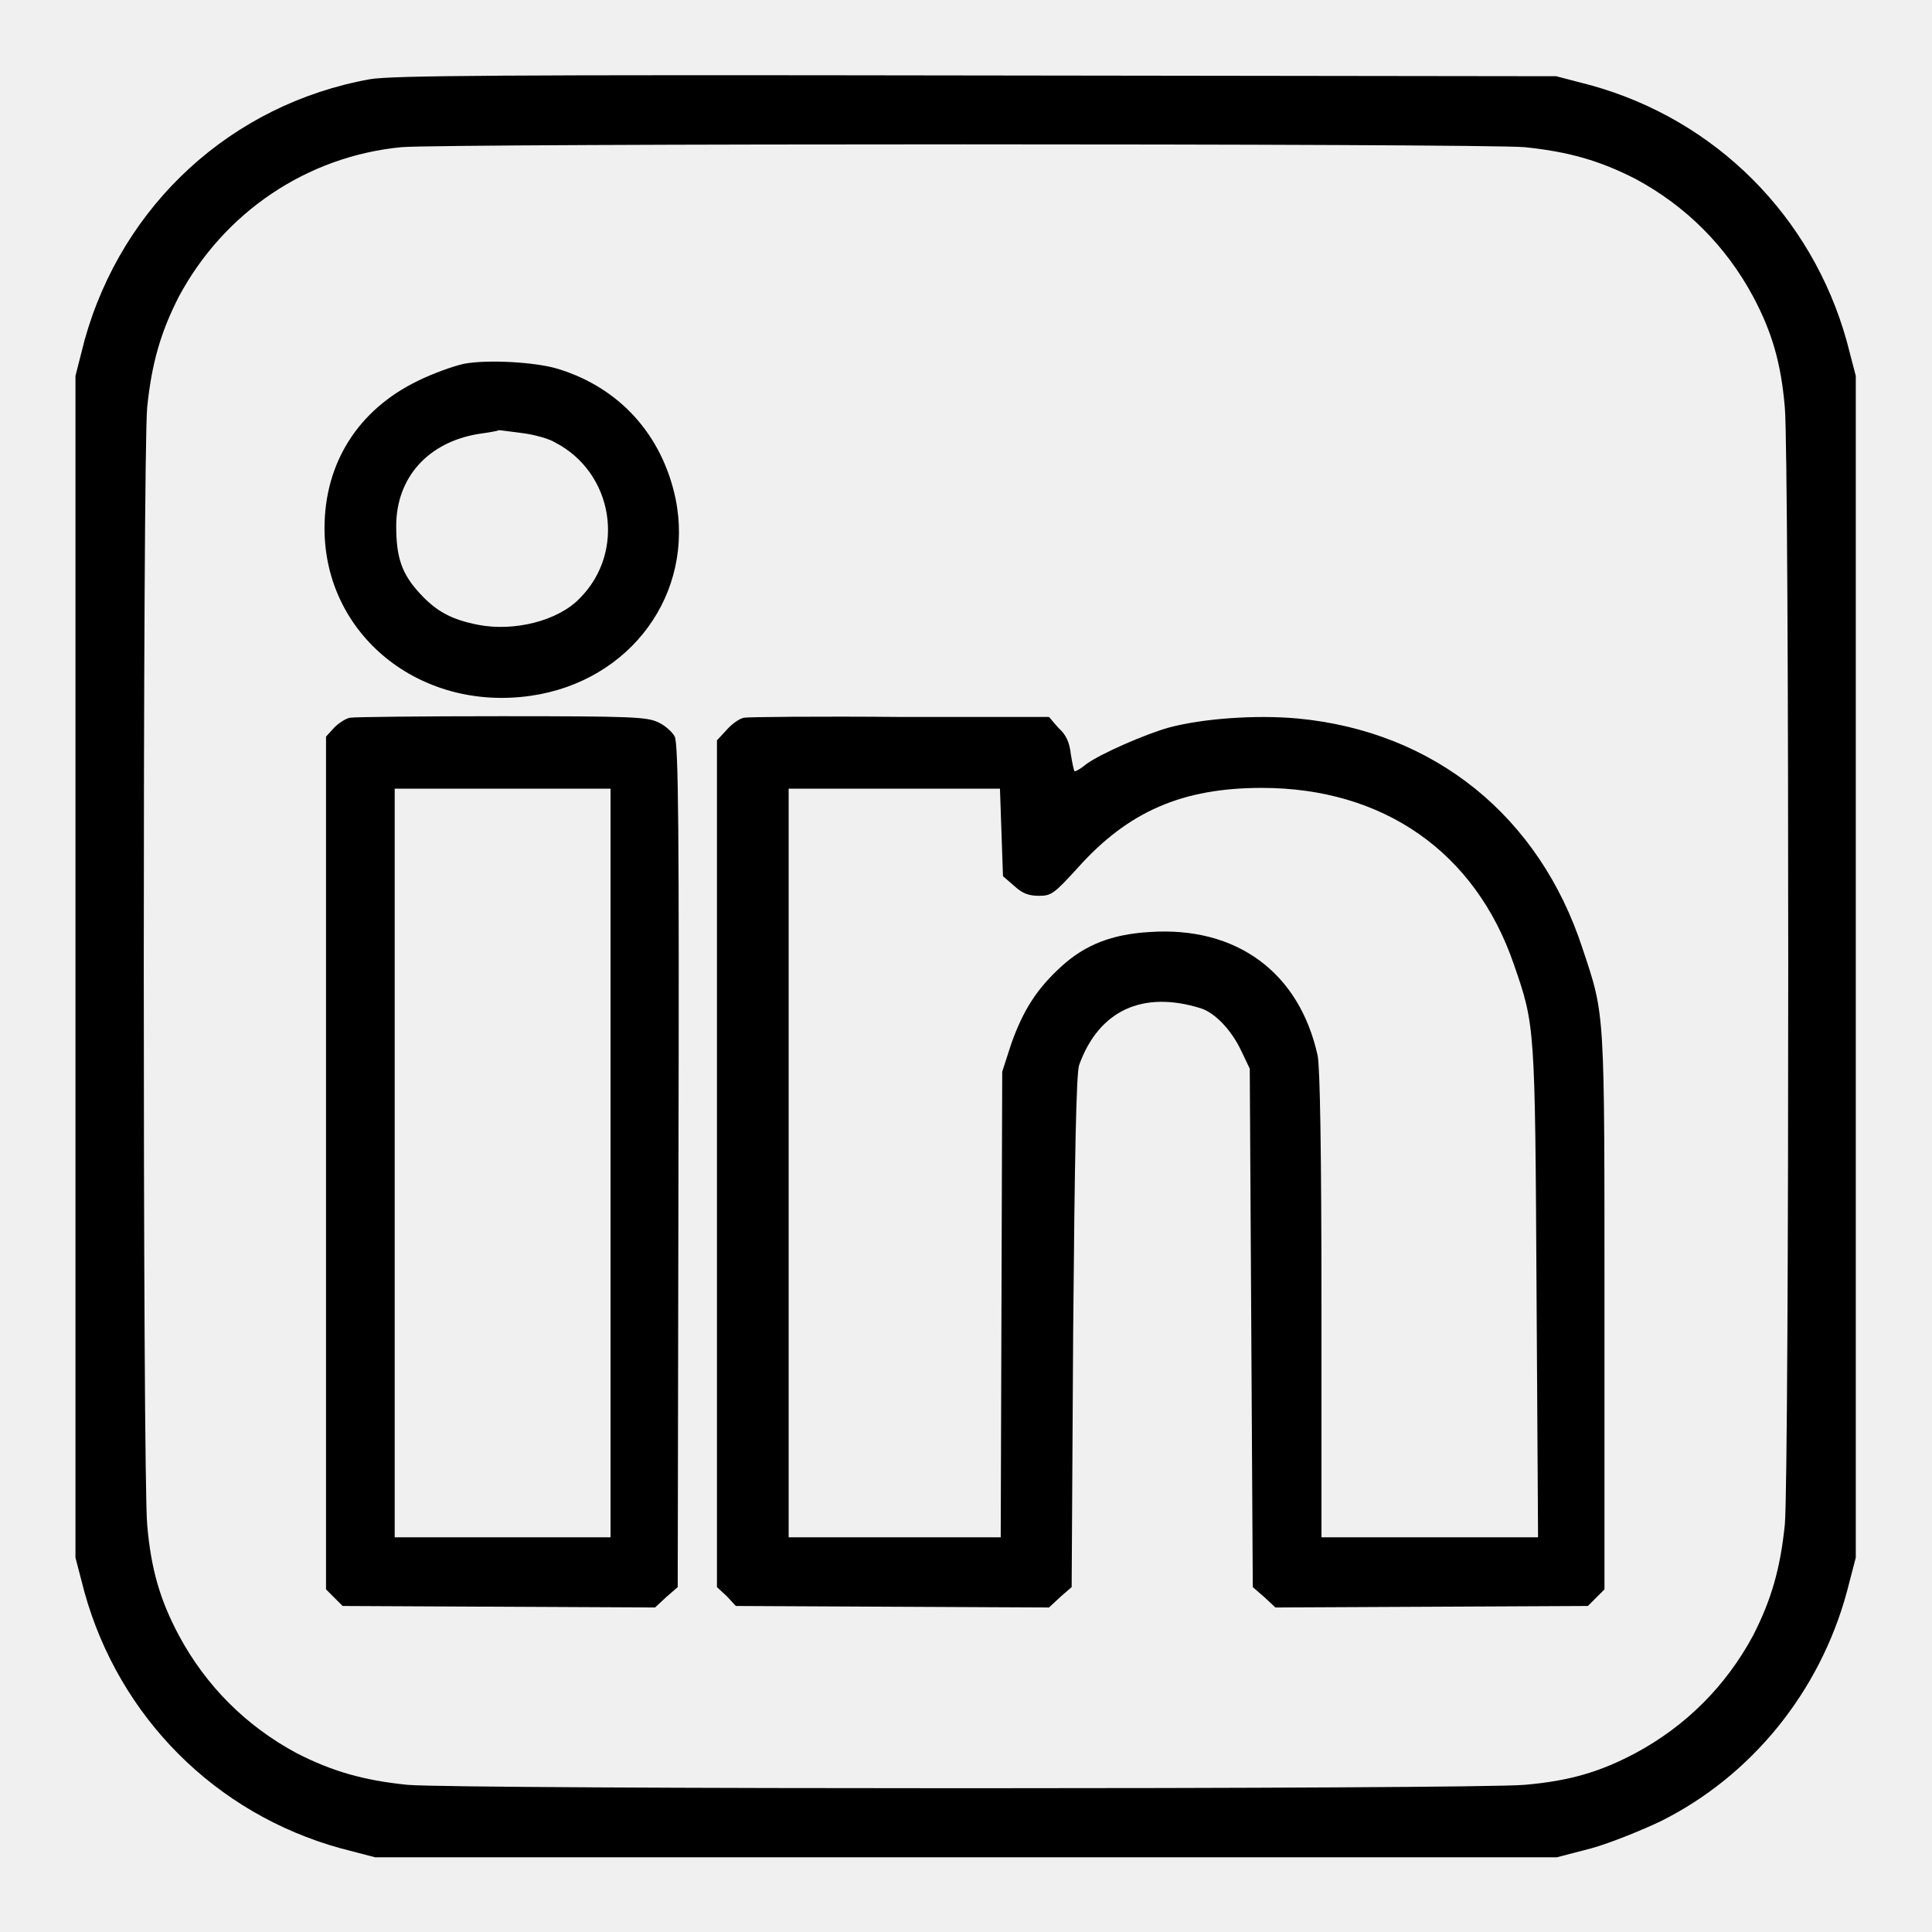
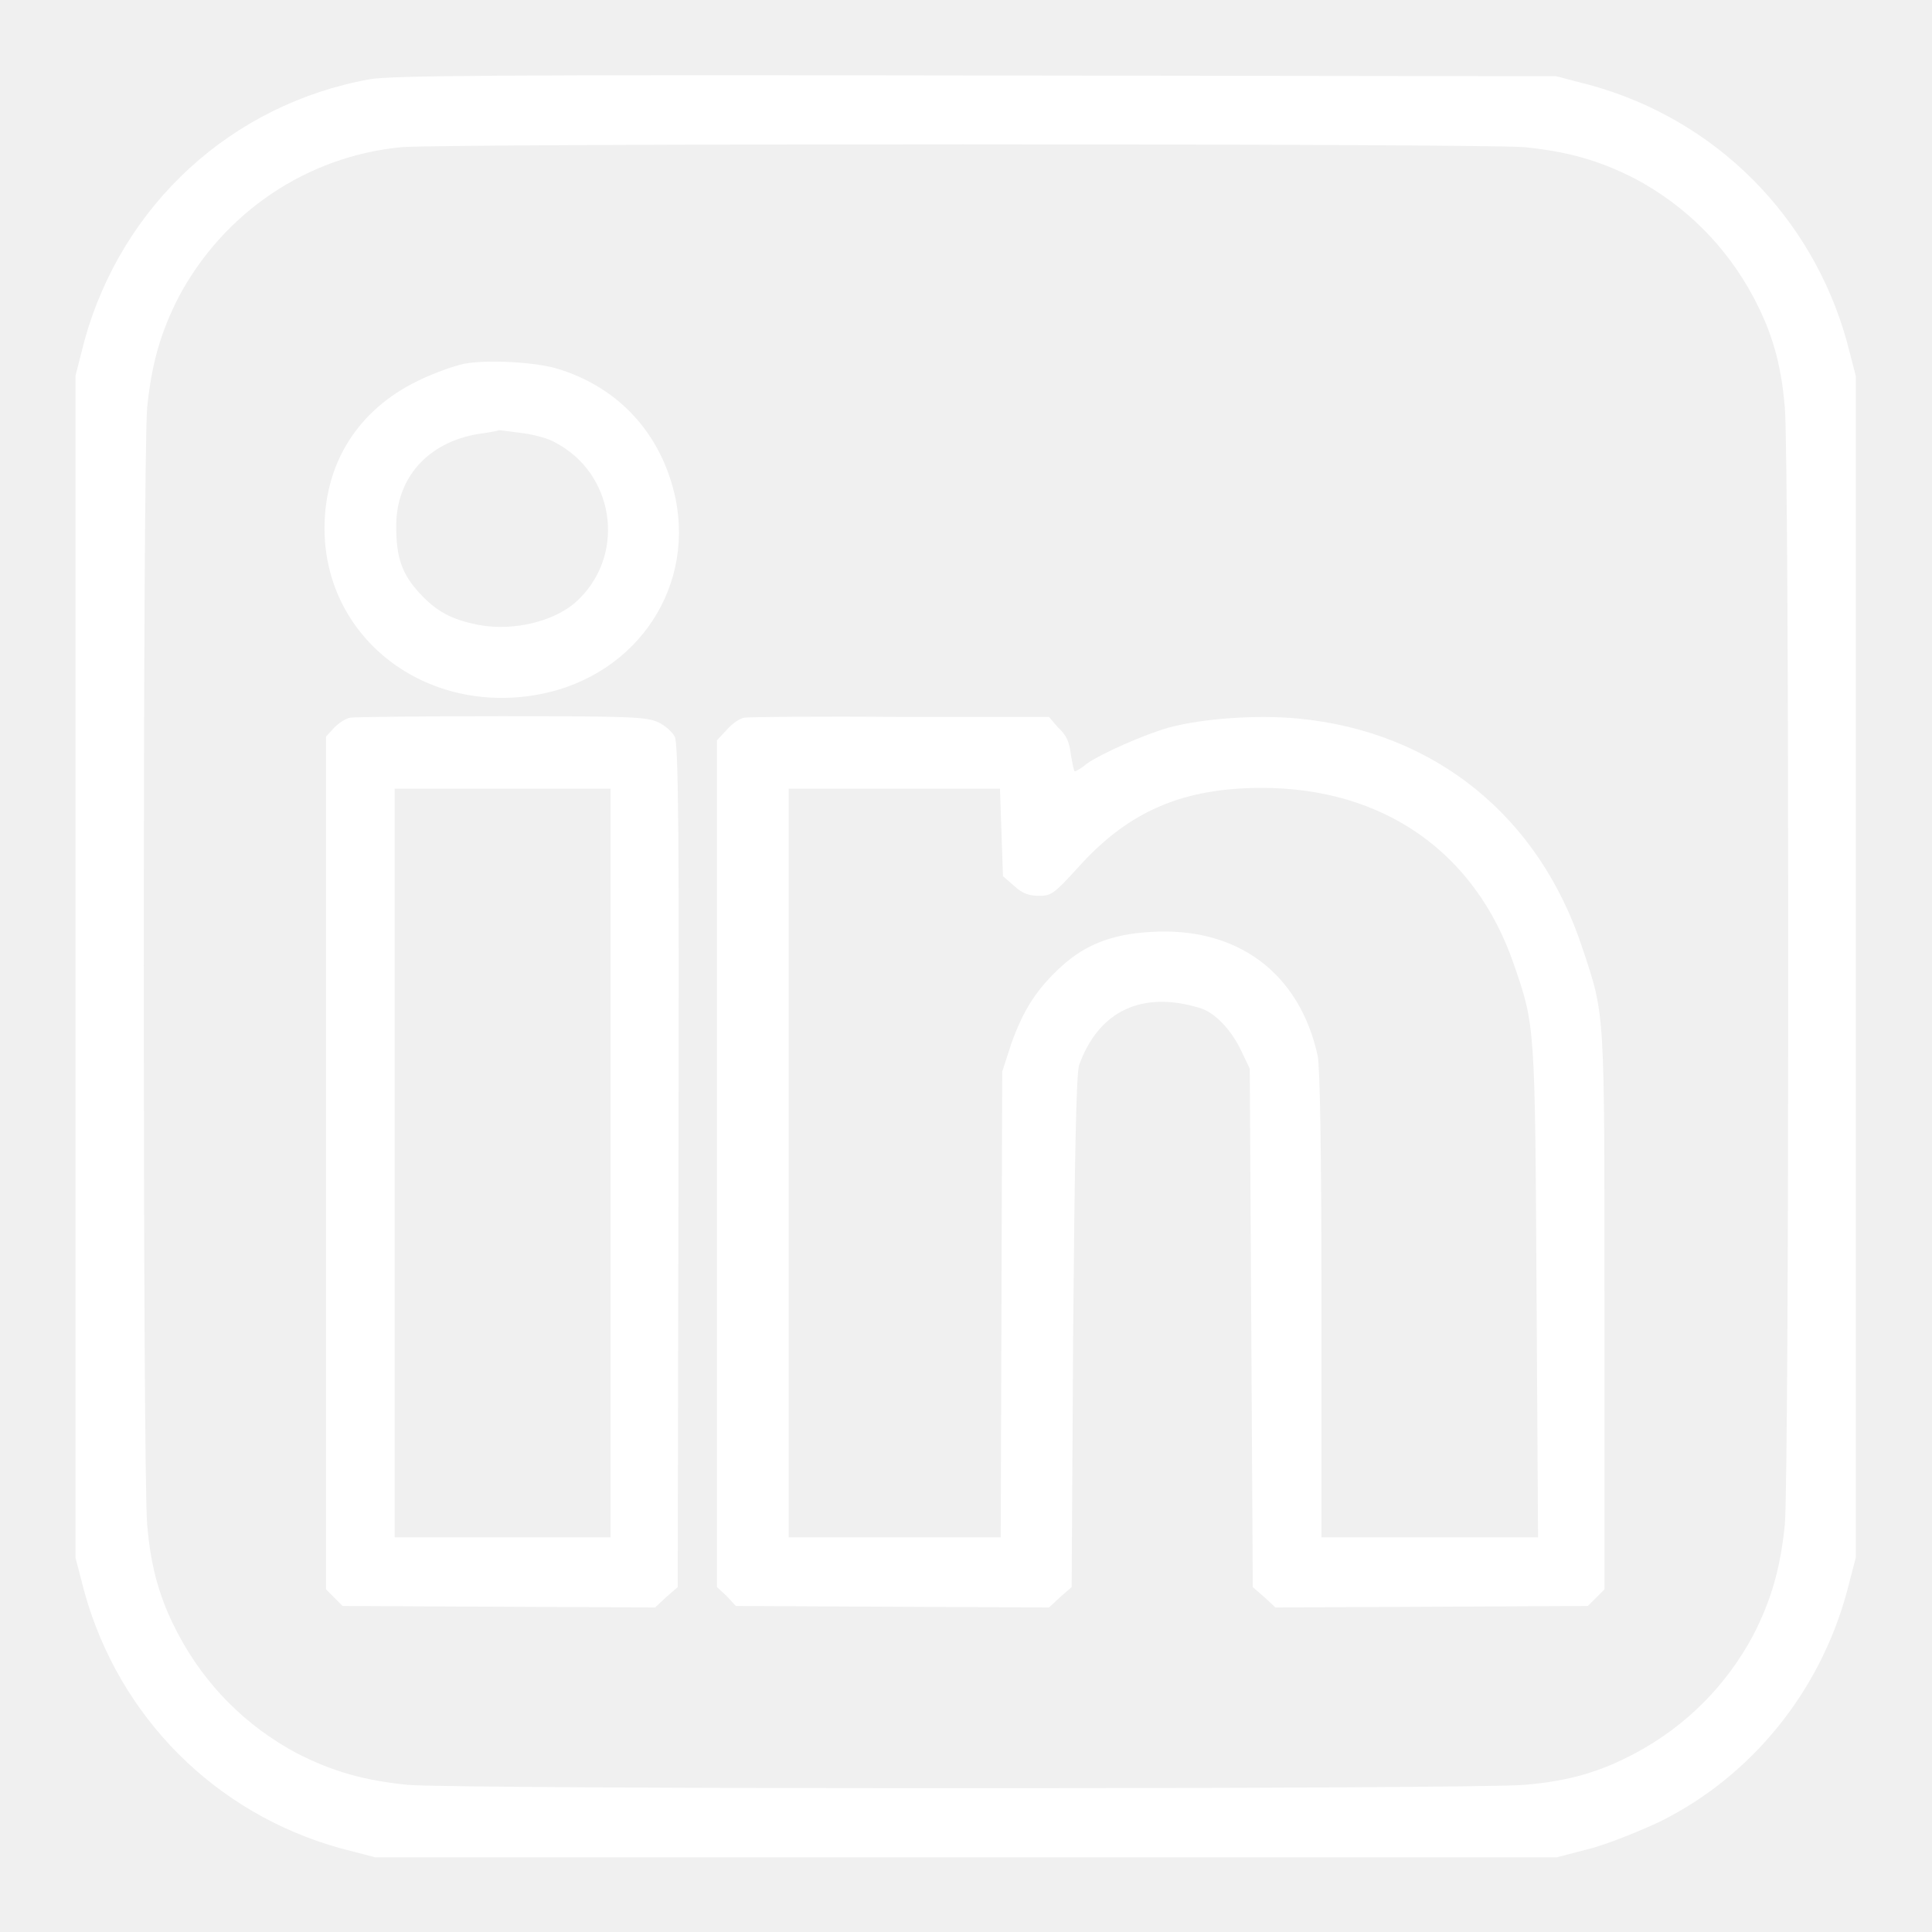
<svg xmlns="http://www.w3.org/2000/svg" version="1.1" x="0px" y="0px" viewBox="0 0 256 256" enable-background="new 0 0 256 256" xml:space="preserve">
  <g>
    <g>
      <g>
-         <path fill="#000000" d="M49,10.5c-18.3,3.3-32.8,16.6-37.8,34.6L10,49.8v78.3v78.3l1.2,4.6c4.6,16.5,17.3,29.3,33.9,33.9l4.6,1.2H128h78.3l4.6-1.2c2.5-0.7,6.7-2.4,9.2-3.6c12-6,21-17.1,24.6-30.3l1.2-4.6v-78.3V49.8l-1.2-4.6c-4.6-16.5-17.3-29.3-33.9-33.9l-4.6-1.2L129.4,10C66.3,9.9,51.9,10,49,10.5z M202,19.5c5.9,0.6,10,1.8,14.7,4.2c6.7,3.6,12,8.9,15.6,15.6c2.5,4.7,3.7,8.8,4.2,14.7c0.6,6.7,0.6,141.3,0,148c-0.6,5.9-1.8,10-4.2,14.7c-3.6,6.7-8.9,12-15.6,15.6c-4.7,2.5-8.8,3.7-14.7,4.2c-6.7,0.6-141.3,0.6-148,0c-5.9-0.6-10-1.8-14.7-4.2c-6.7-3.6-12-8.9-15.6-15.6c-2.5-4.7-3.7-8.8-4.2-14.7c-0.6-6.7-0.6-141.3,0-148c0.6-5.9,1.8-10,4.2-14.7c6-11.2,17-18.6,29.5-19.8C59.1,19,196.1,19,202,19.5z" />
-         <path fill="#000000" d="M61.5,48.2c-1.4,0.3-4.2,1.3-6.2,2.3C47.5,54.3,43,61.3,43,70c0,14.1,12.6,24.3,27.3,22.2c13.3-1.9,21.8-13.6,19.2-26.2c-1.8-8.4-7.4-14.6-15.5-17.1C71.2,48,64.7,47.6,61.5,48.2z M69.3,57.4c1.6,0.2,3.6,0.8,4.2,1.2c7.8,4,9.5,14.5,3.3,20.7c-2.9,3-8.7,4.4-13.4,3.5c-3.6-0.7-5.6-1.8-7.8-4.2c-2.4-2.6-3.1-4.8-3.1-8.9c0-6.4,4.2-11.1,10.9-12.2c1.4-0.2,2.6-0.4,2.7-0.5C66.3,57,67.7,57.2,69.3,57.4z" />
-         <path fill="#000000" d="M46.4,95.1c-0.6,0.1-1.5,0.7-2.1,1.3l-1.1,1.2v56.5v56.5l1.1,1.1l1.1,1.1l20.7,0.1l20.7,0.1l1.5-1.4l1.5-1.3l0.1-55.8c0.1-44,0-56-0.5-56.9c-0.3-0.6-1.3-1.5-2.2-1.9c-1.5-0.7-3.4-0.8-20.8-0.8C56,94.9,46.9,95,46.4,95.1z M80.9,154.1v49.6H66.6H52.3v-49.6v-49.6h14.3h14.3V154.1z" />
-         <path fill="#000000" d="M98.6,95.1c-0.6,0.1-1.6,0.8-2.3,1.6L95,98.1v56.1v56.1l1.3,1.2l1.2,1.3l20.8,0.1l20.7,0.1l1.5-1.4l1.5-1.3l0.2-33.9c0.2-22.8,0.4-34.3,0.8-35.3c2.6-7.2,8.4-9.9,16.1-7.5c1.9,0.6,4.1,2.9,5.4,5.7l1.1,2.3l0.2,34.3l0.2,34.4l1.5,1.3l1.5,1.4l20.7-0.1l20.7-0.1l1.1-1.1l1.1-1.1v-36.8c0-40.3,0.1-39.1-2.9-48.1c-5.7-17.5-19.6-28.8-37.8-30.5c-5.5-0.5-12.5,0-17,1.2c-3.2,0.9-8.9,3.4-10.9,4.8c-0.7,0.6-1.4,1-1.6,1c-0.1,0-0.3-1-0.5-2.2c-0.2-1.7-0.6-2.6-1.7-3.6L139,95l-19.7,0C108.5,94.9,99.1,95,98.6,95.1z M132.7,110.3l0.2,5.8l1.5,1.3c1.1,1,1.9,1.3,3.3,1.3c1.6,0,2-0.3,5.1-3.7c6.7-7.5,13.9-10.6,24.4-10.6c16.1,0,28.3,8.5,33.4,23.4c2.8,8.1,2.8,8,3,43.4l0.2,32.5h-14.3h-14.4v-30.7c0-20.9-0.2-31.5-0.5-33.1c-2.4-11-10.7-17.2-22.3-16.4c-5,0.3-8.5,1.7-11.6,4.5c-3.3,3-5.1,5.8-6.7,10.3l-1.2,3.7l-0.1,30.8l-0.1,30.9h-14h-14.1v-49.6v-49.6h14h14L132.7,110.3z" />
+         <path fill="#ffffff" d="M49,10.5c-18.3,3.3-32.8,16.6-37.8,34.6L10,49.8v78.3v78.3l1.2,4.6c4.6,16.5,17.3,29.3,33.9,33.9l4.6,1.2H128h78.3l4.6-1.2c2.5-0.7,6.7-2.4,9.2-3.6c12-6,21-17.1,24.6-30.3l1.2-4.6v-78.3V49.8l-1.2-4.6c-4.6-16.5-17.3-29.3-33.9-33.9l-4.6-1.2L129.4,10C66.3,9.9,51.9,10,49,10.5z M202,19.5c5.9,0.6,10,1.8,14.7,4.2c6.7,3.6,12,8.9,15.6,15.6c2.5,4.7,3.7,8.8,4.2,14.7c0.6,6.7,0.6,141.3,0,148c-0.6,5.9-1.8,10-4.2,14.7c-3.6,6.7-8.9,12-15.6,15.6c-4.7,2.5-8.8,3.7-14.7,4.2c-6.7,0.6-141.3,0.6-148,0c-5.9-0.6-10-1.8-14.7-4.2c-6.7-3.6-12-8.9-15.6-15.6c-2.5-4.7-3.7-8.8-4.2-14.7c-0.6-6.7-0.6-141.3,0-148c0.6-5.9,1.8-10,4.2-14.7c6-11.2,17-18.6,29.5-19.8C59.1,19,196.1,19,202,19.5z" />
+         <path fill="#fff" d="M61.5,48.2c-1.4,0.3-4.2,1.3-6.2,2.3C47.5,54.3,43,61.3,43,70c0,14.1,12.6,24.3,27.3,22.2c13.3-1.9,21.8-13.6,19.2-26.2c-1.8-8.4-7.4-14.6-15.5-17.1C71.2,48,64.7,47.6,61.5,48.2z M69.3,57.4c1.6,0.2,3.6,0.8,4.2,1.2c7.8,4,9.5,14.5,3.3,20.7c-2.9,3-8.7,4.4-13.4,3.5c-3.6-0.7-5.6-1.8-7.8-4.2c-2.4-2.6-3.1-4.8-3.1-8.9c0-6.4,4.2-11.1,10.9-12.2c1.4-0.2,2.6-0.4,2.7-0.5C66.3,57,67.7,57.2,69.3,57.4z" />
+         <path fill="#fff" d="M46.4,95.1c-0.6,0.1-1.5,0.7-2.1,1.3l-1.1,1.2v56.5v56.5l1.1,1.1l1.1,1.1l20.7,0.1l20.7,0.1l1.5-1.4l1.5-1.3l0.1-55.8c0.1-44,0-56-0.5-56.9c-0.3-0.6-1.3-1.5-2.2-1.9c-1.5-0.7-3.4-0.8-20.8-0.8C56,94.9,46.9,95,46.4,95.1z M80.9,154.1v49.6H66.6H52.3v-49.6v-49.6h14.3h14.3V154.1z" />
+         <path fill="#fff" d="M98.6,95.1c-0.6,0.1-1.6,0.8-2.3,1.6L95,98.1v56.1v56.1l1.3,1.2l1.2,1.3l20.8,0.1l20.7,0.1l1.5-1.4l1.5-1.3l0.2-33.9c0.2-22.8,0.4-34.3,0.8-35.3c2.6-7.2,8.4-9.9,16.1-7.5c1.9,0.6,4.1,2.9,5.4,5.7l1.1,2.3l0.2,34.3l0.2,34.4l1.5,1.3l1.5,1.4l20.7-0.1l20.7-0.1l1.1-1.1l1.1-1.1v-36.8c0-40.3,0.1-39.1-2.9-48.1c-5.7-17.5-19.6-28.8-37.8-30.5c-5.5-0.5-12.5,0-17,1.2c-3.2,0.9-8.9,3.4-10.9,4.8c-0.7,0.6-1.4,1-1.6,1c-0.1,0-0.3-1-0.5-2.2c-0.2-1.7-0.6-2.6-1.7-3.6L139,95l-19.7,0C108.5,94.9,99.1,95,98.6,95.1z M132.7,110.3l0.2,5.8l1.5,1.3c1.1,1,1.9,1.3,3.3,1.3c1.6,0,2-0.3,5.1-3.7c6.7-7.5,13.9-10.6,24.4-10.6c16.1,0,28.3,8.5,33.4,23.4c2.8,8.1,2.8,8,3,43.4l0.2,32.5h-14.3h-14.4v-30.7c0-20.9-0.2-31.5-0.5-33.1c-2.4-11-10.7-17.2-22.3-16.4c-5,0.3-8.5,1.7-11.6,4.5c-3.3,3-5.1,5.8-6.7,10.3l-1.2,3.7l-0.1,30.8l-0.1,30.9h-14h-14.1v-49.6v-49.6h14h14L132.7,110.3z" />
      </g>
    </g>
  </g>
</svg>
